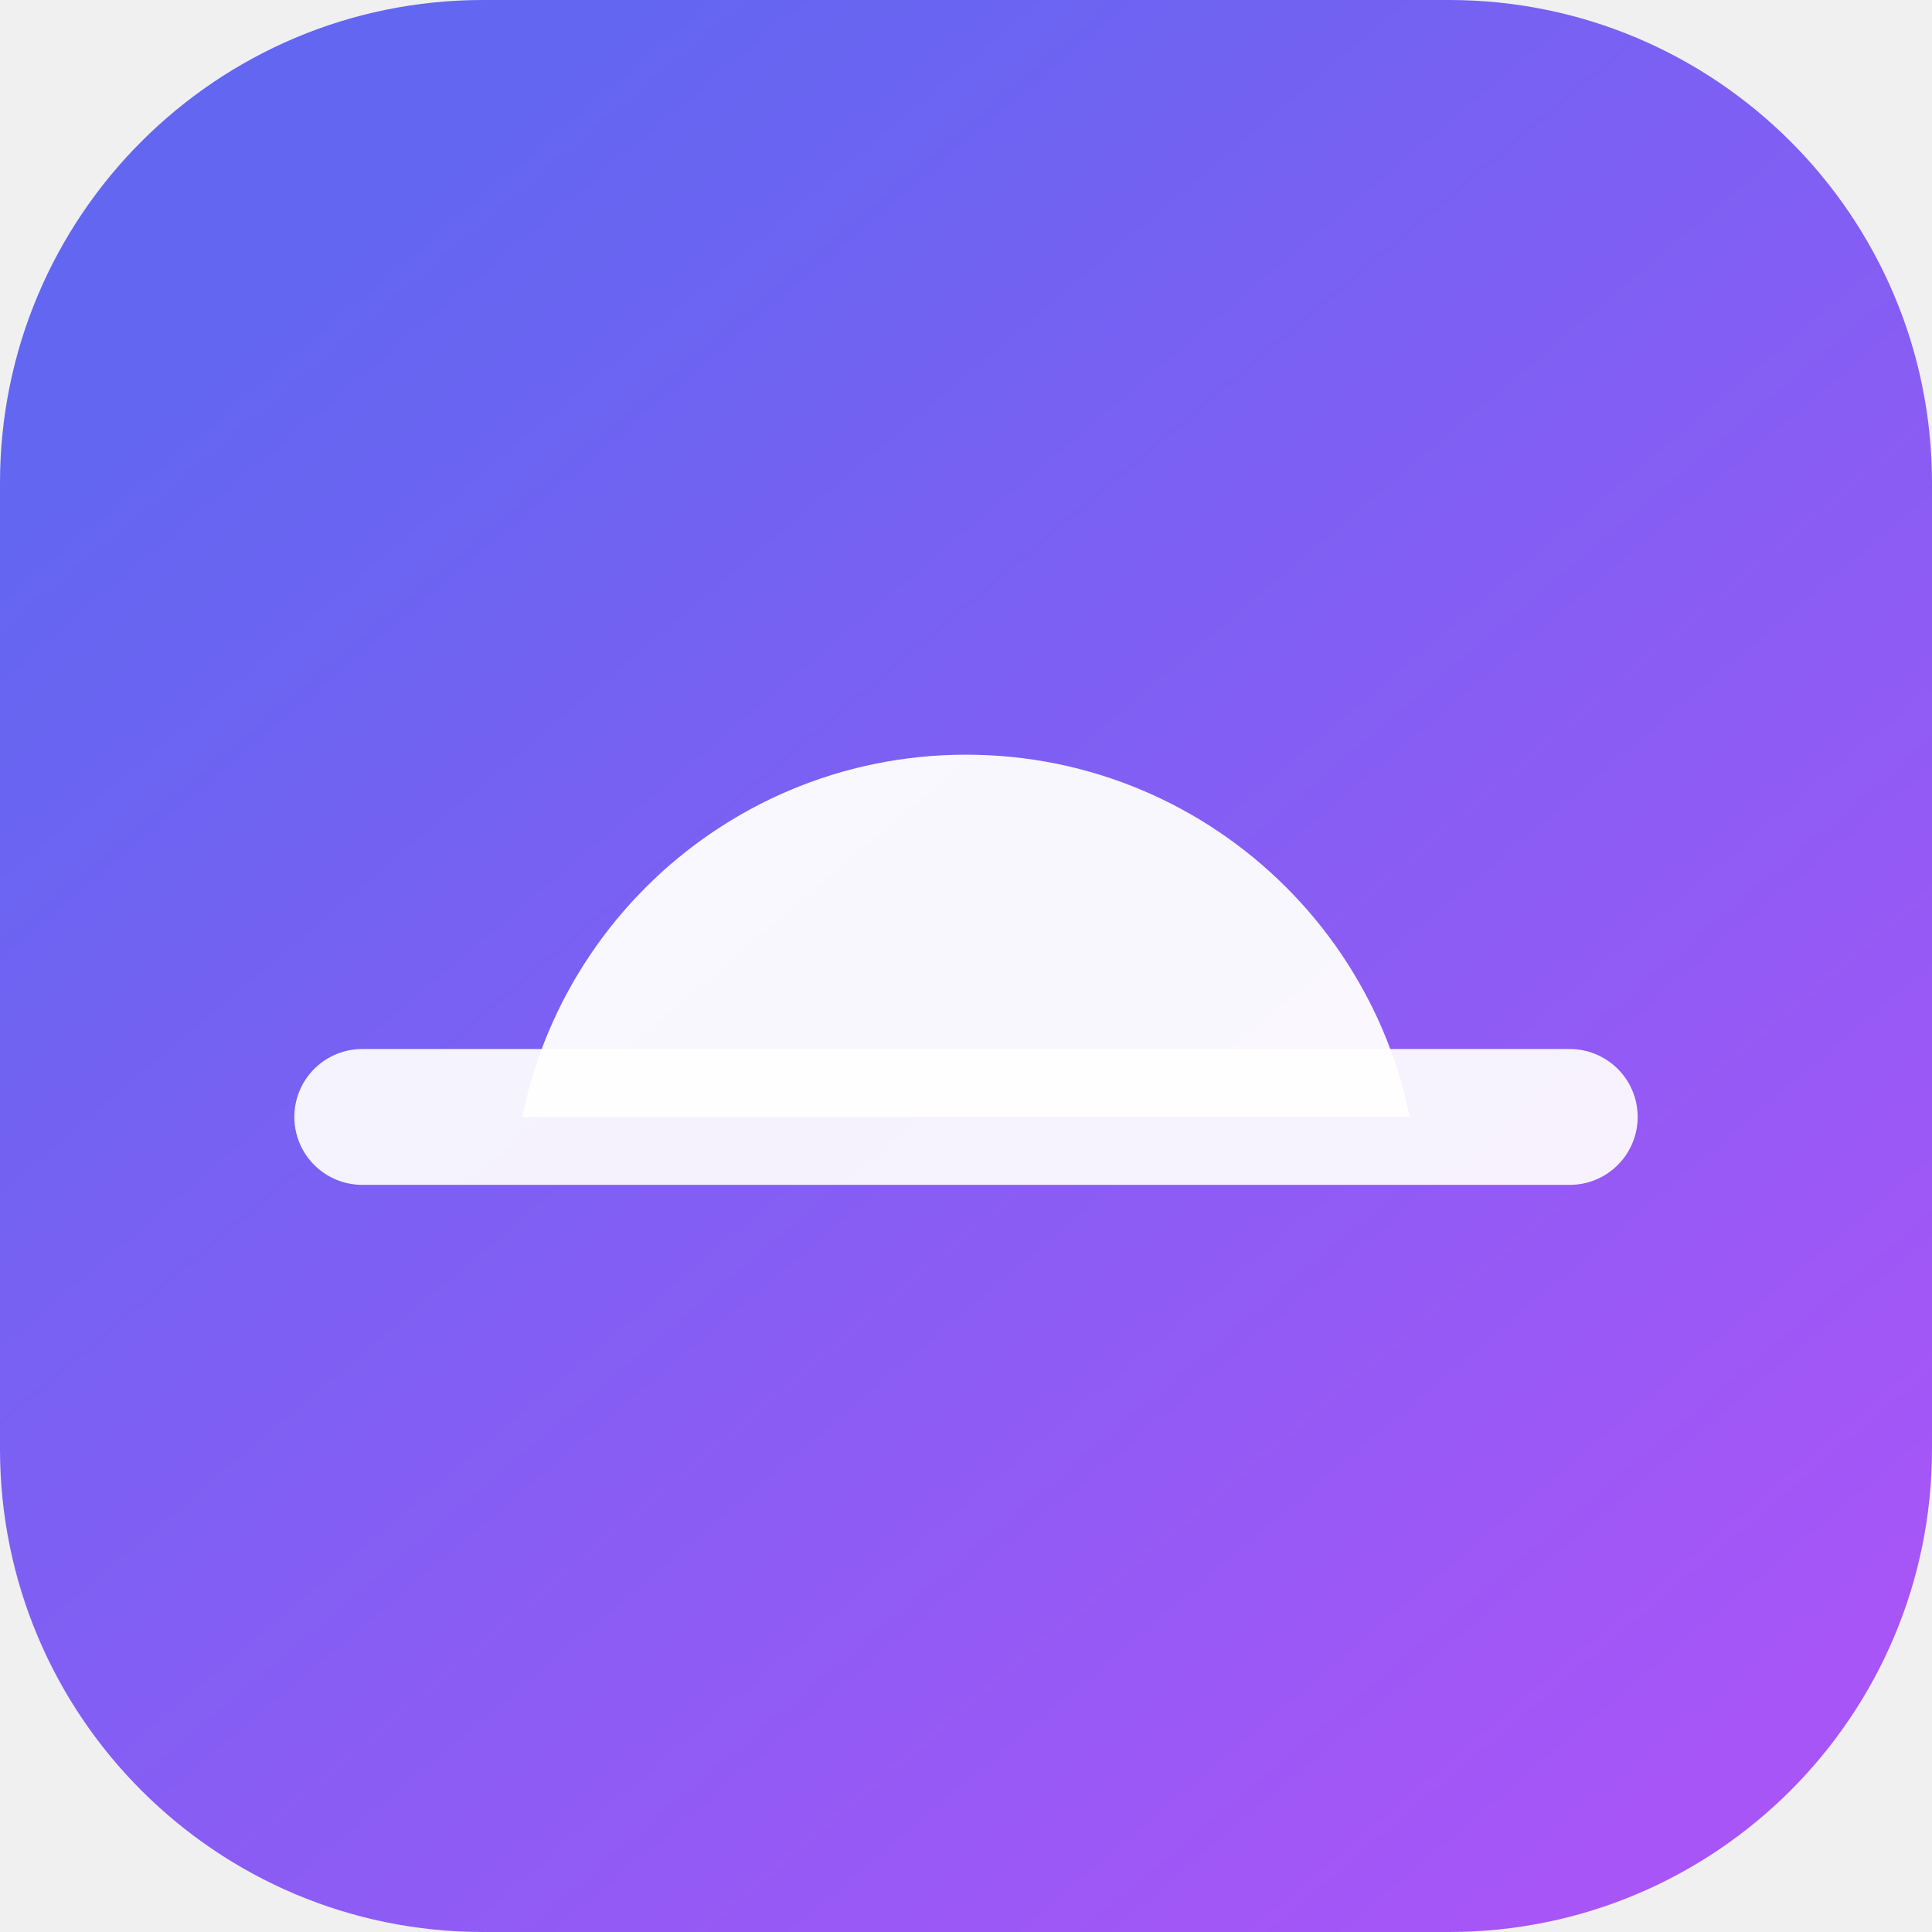
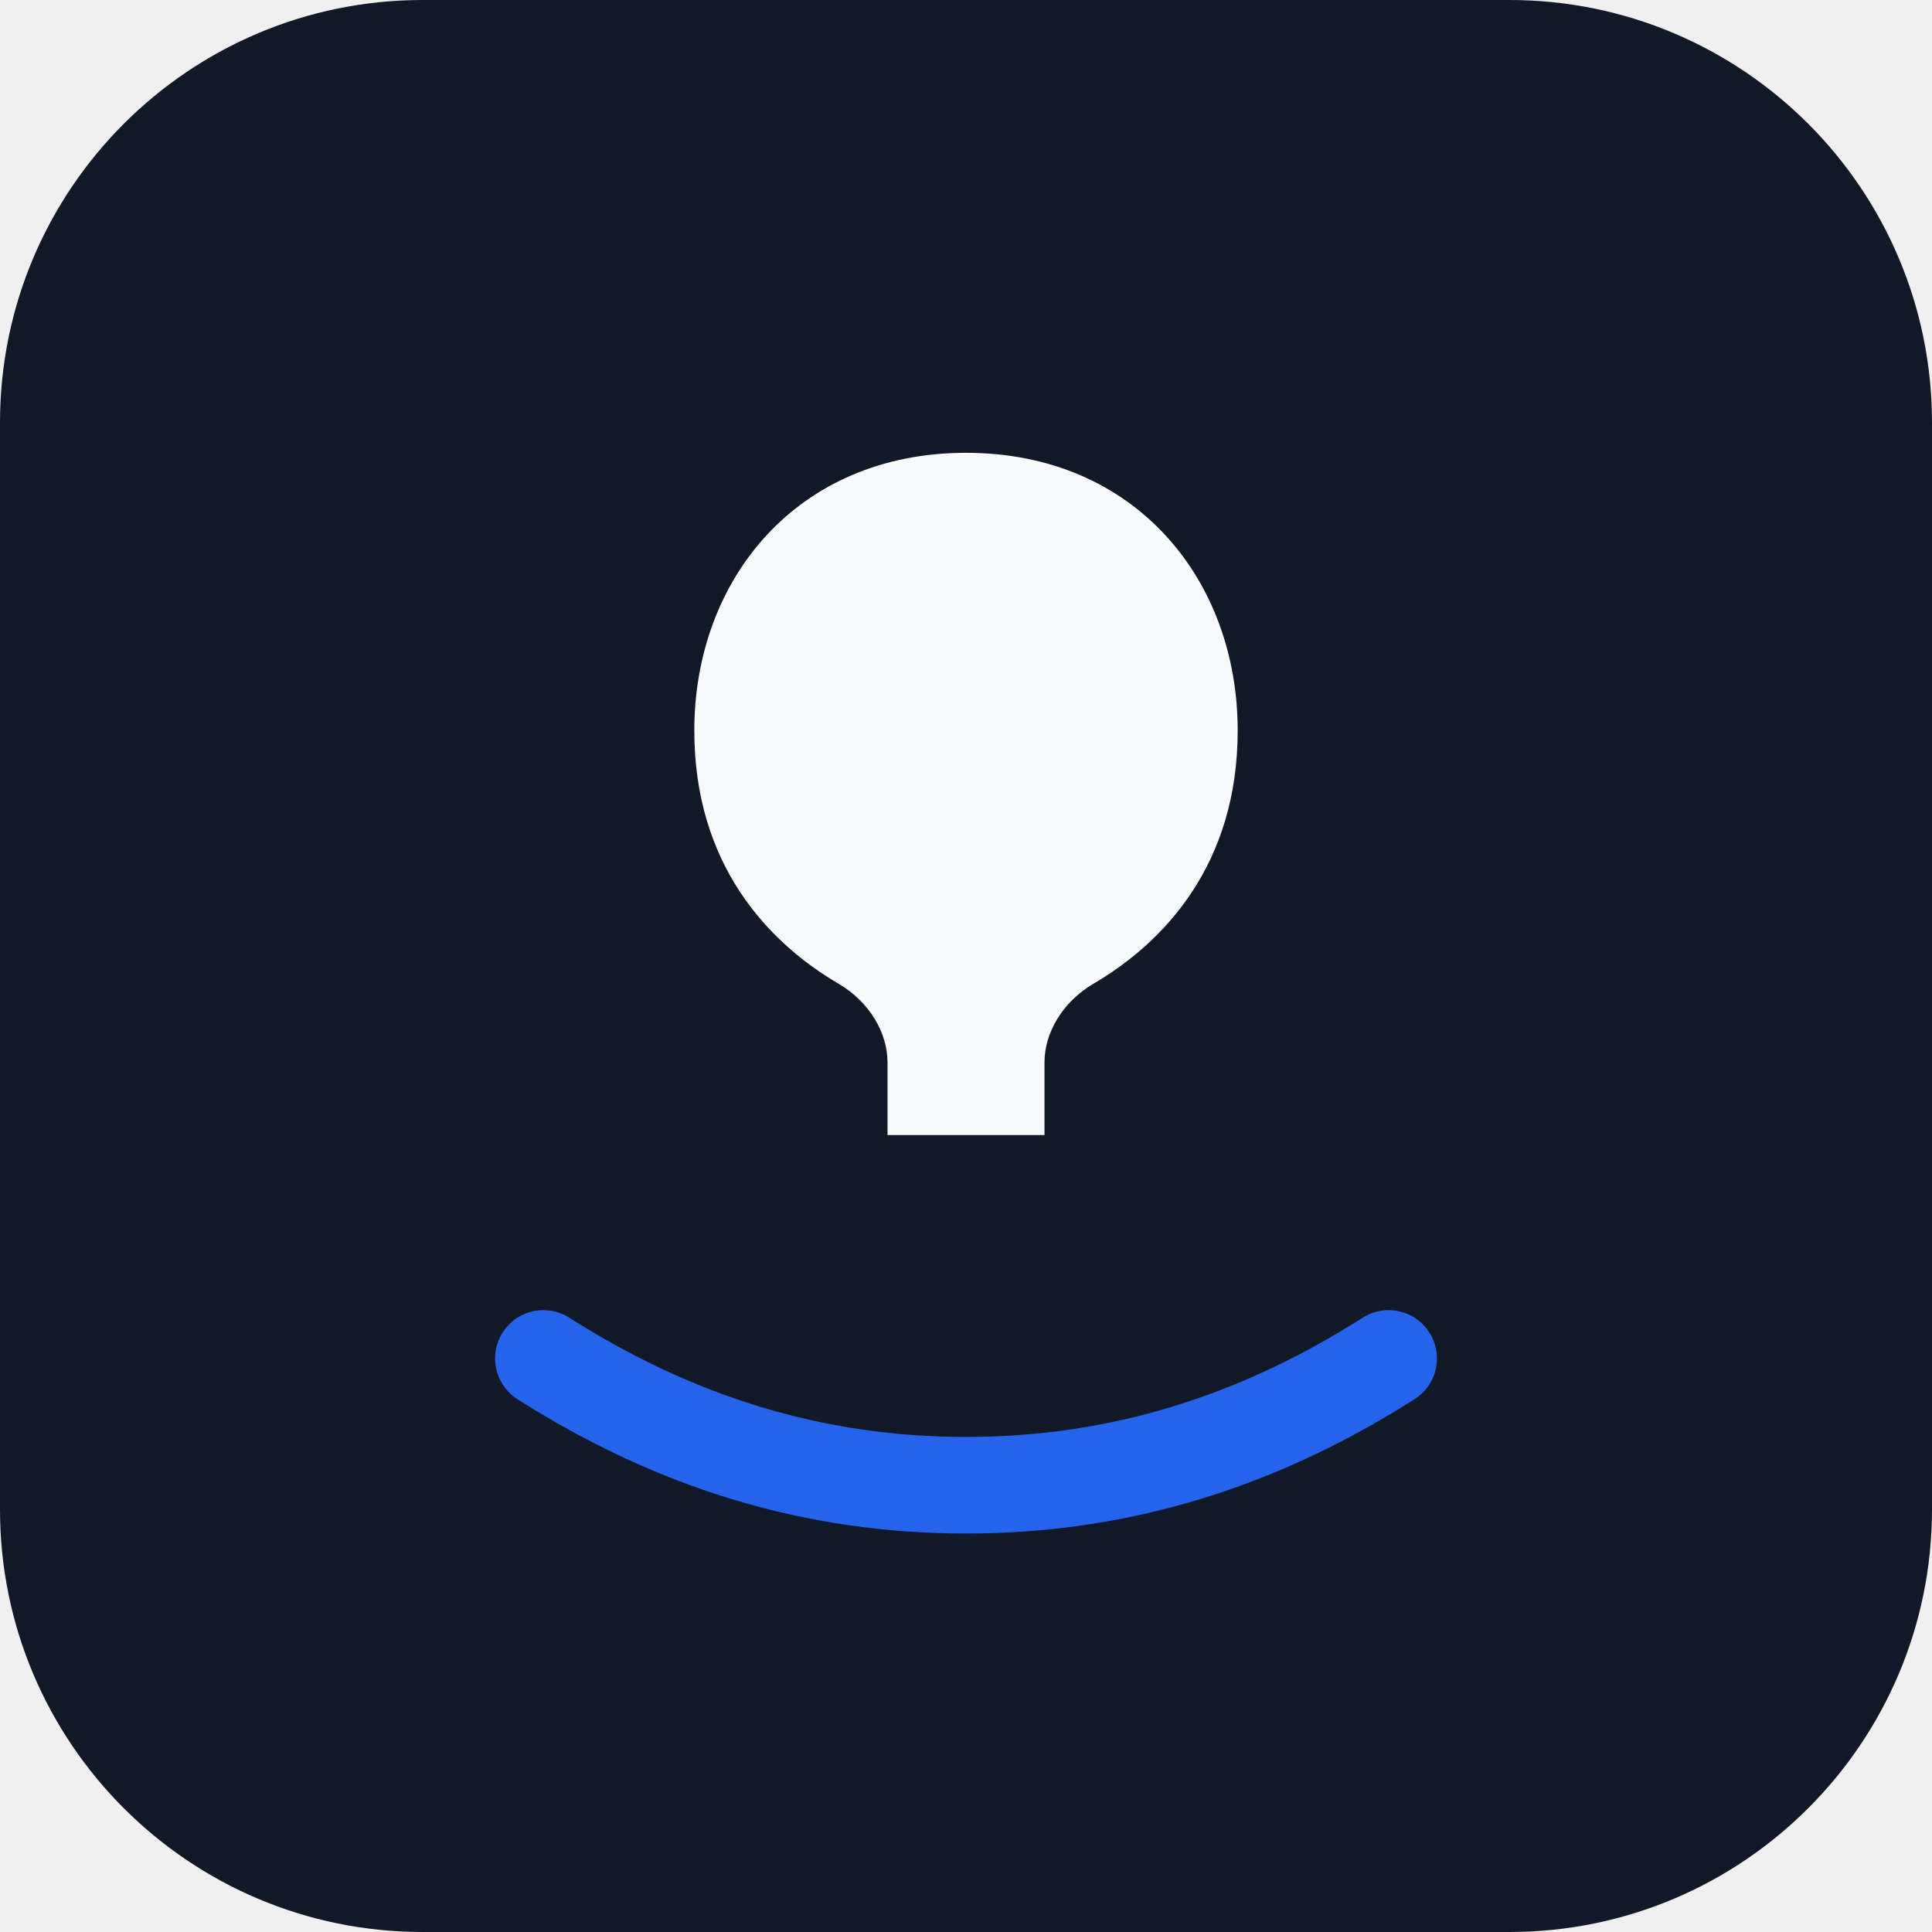
- <svg xmlns="http://www.w3.org/2000/svg" viewBox="0 0 32 32">
-   <defs>
-     <linearGradient id="favicon-bg" x1="6" y1="4" x2="28" y2="30" gradientUnits="userSpaceOnUse">
-       <stop stop-color="#6366f1" />
-       <stop offset="1" stop-color="#a855f7" />
-     </linearGradient>
-     <clipPath id="horizon">
-       <rect width="32" height="18.5" y="0" x="0" />
-     </clipPath>
-   </defs>
-   <rect width="32" height="32" rx="8" fill="url(#favicon-bg)" />
-   <circle cx="16" cy="20" r="7.5" fill="#ffffff" fill-opacity="0.95" clip-path="url(#horizon)" />
-   <path d="M6 18.5h20" stroke="#ffffff" stroke-width="2.25" stroke-linecap="round" opacity="0.92" />
+ <svg xmlns="http://www.w3.org/2000/svg" viewBox="0 0 32 32" role="img" aria-label="InkFlow">
+   <rect width="32" height="32" rx="7" fill="#111827" />
+   <path fill="#f8fafc" d="M16 7.5c-2.8 0-4.5 2.1-4.5 4.6 0 2.2 1.2 3.5 2.4 4.2.5.3.8.8.8 1.3v1.2h2.6v-1.2c0-.5.3-1 .8-1.3 1.2-.7 2.4-2 2.4-4.2 0-2.5-1.7-4.6-4.5-4.6z" />
+   <path fill="none" stroke="#2563eb" stroke-width="1.6" stroke-linecap="round" d="M9 22.5c2.2 1.4 4.5 2.1 7 2.1s4.8-.7 7-2.1" />
</svg>
